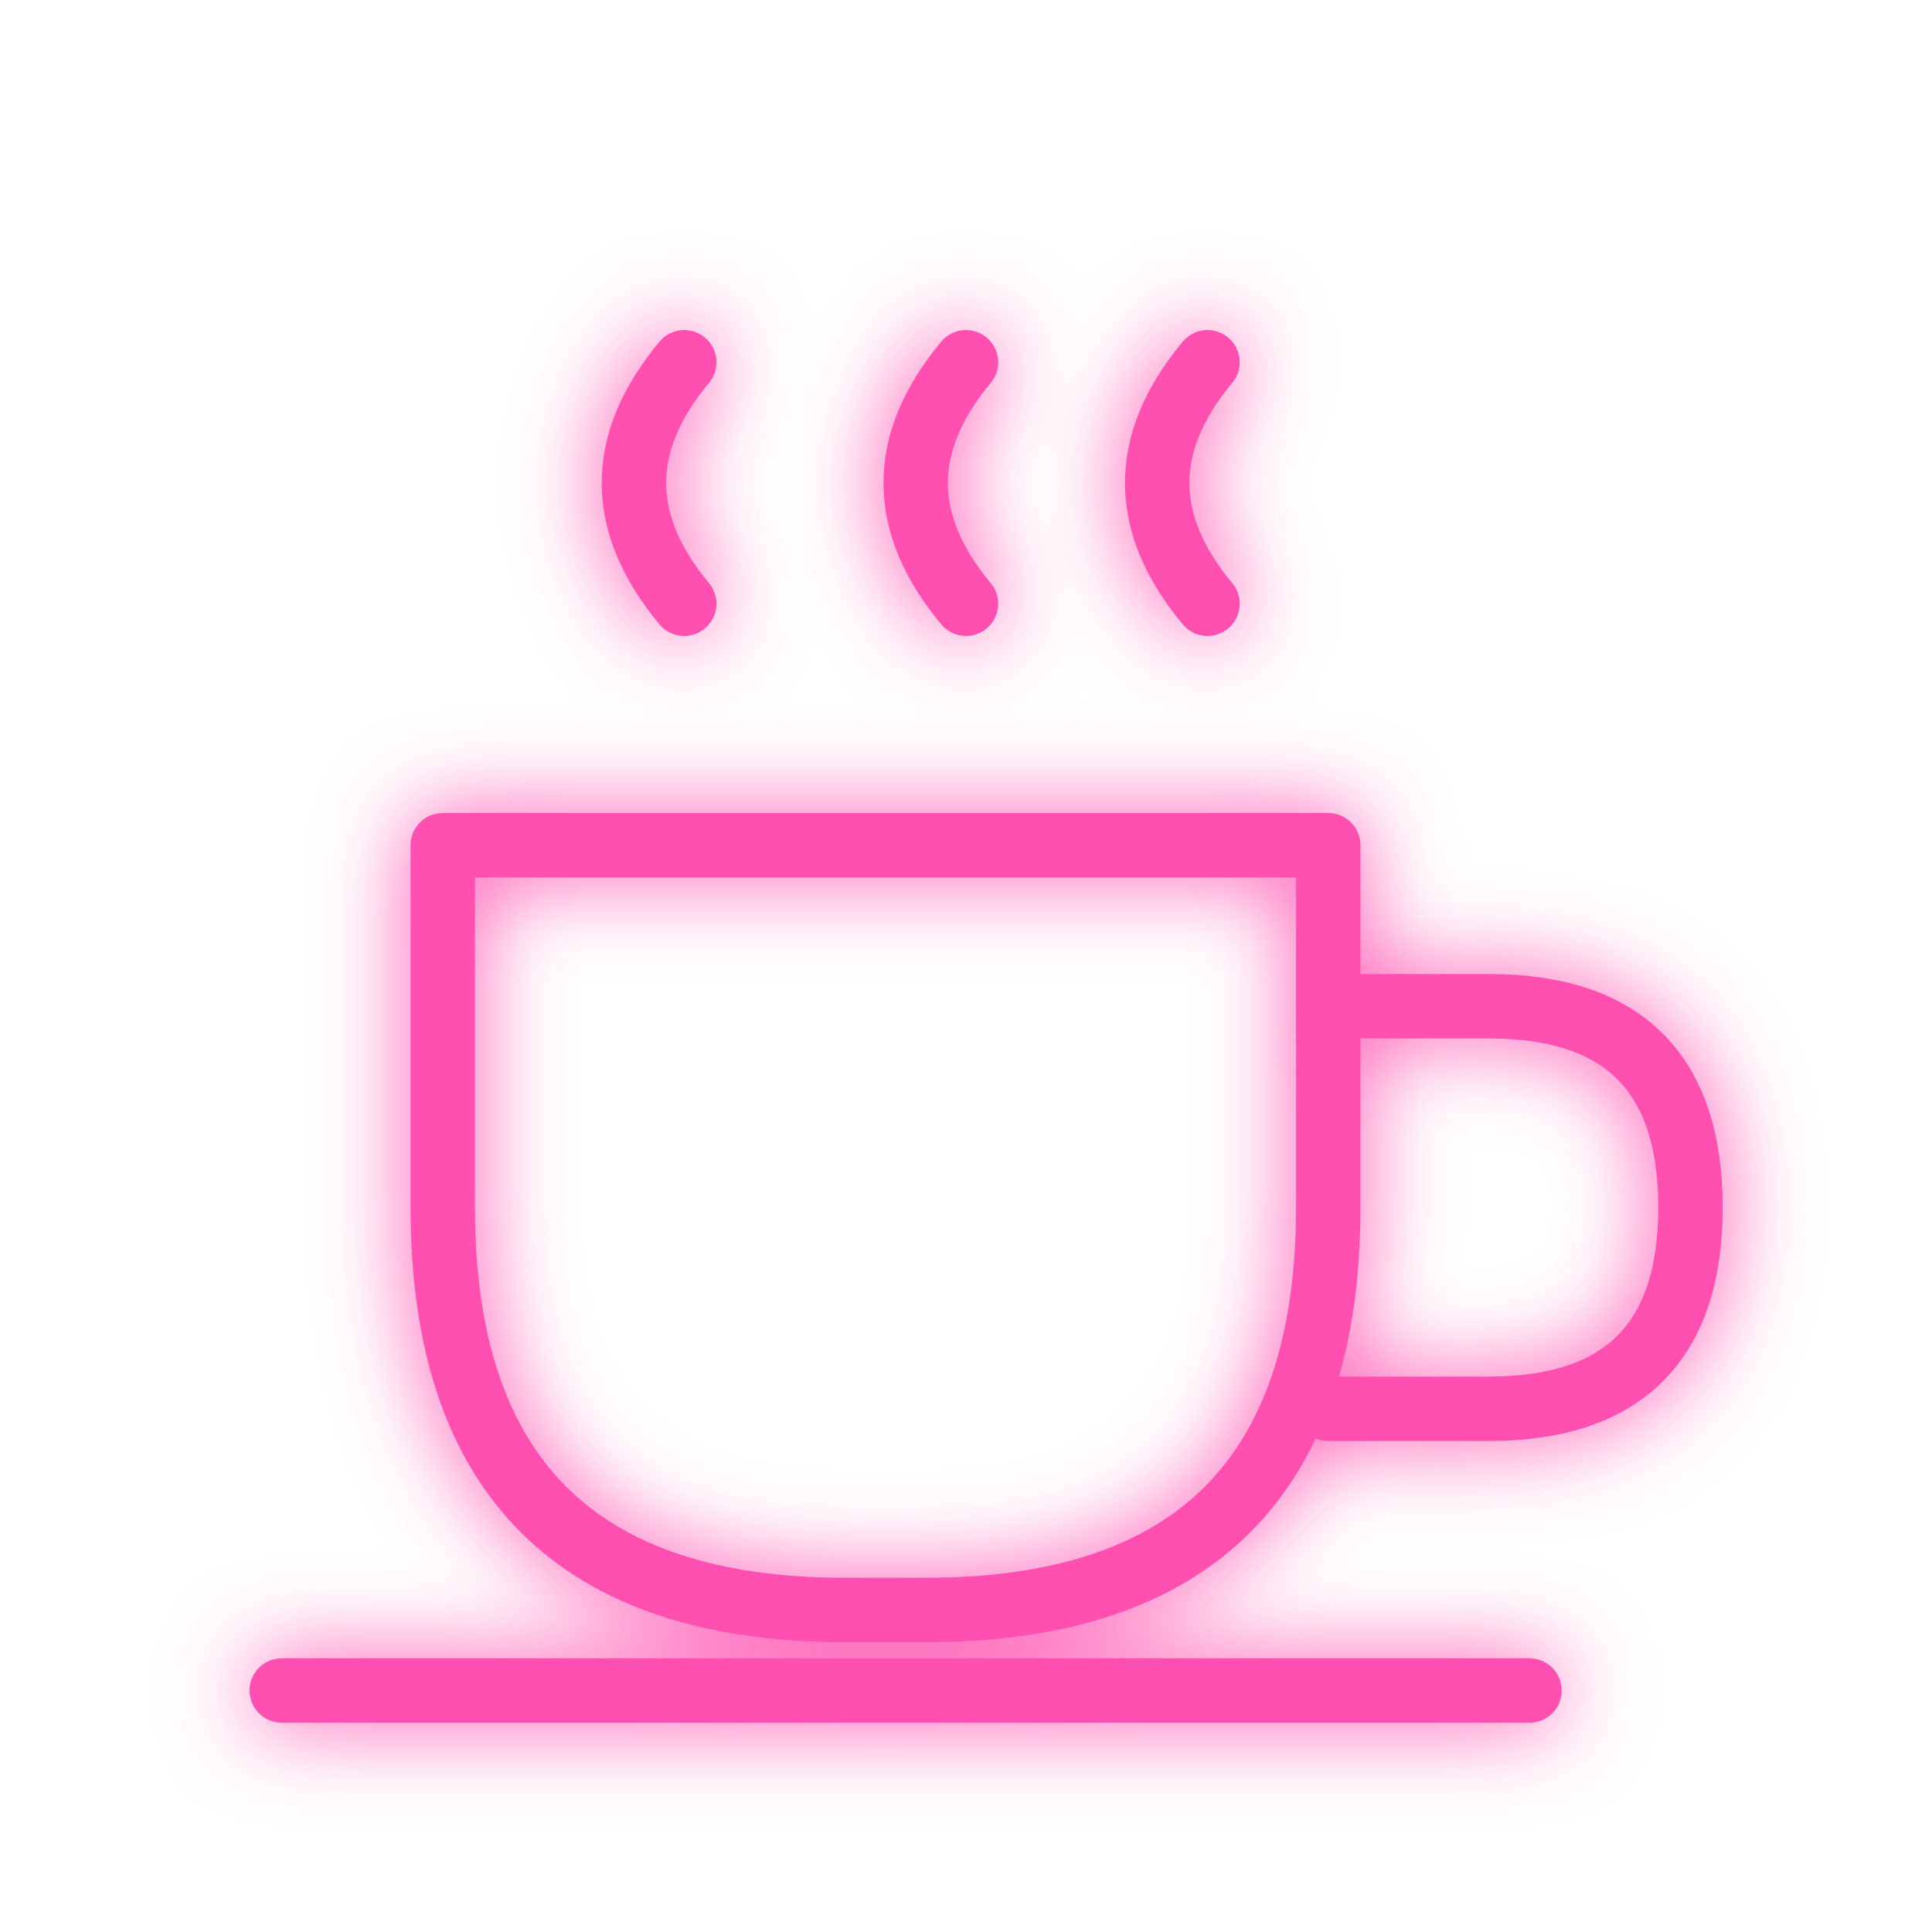
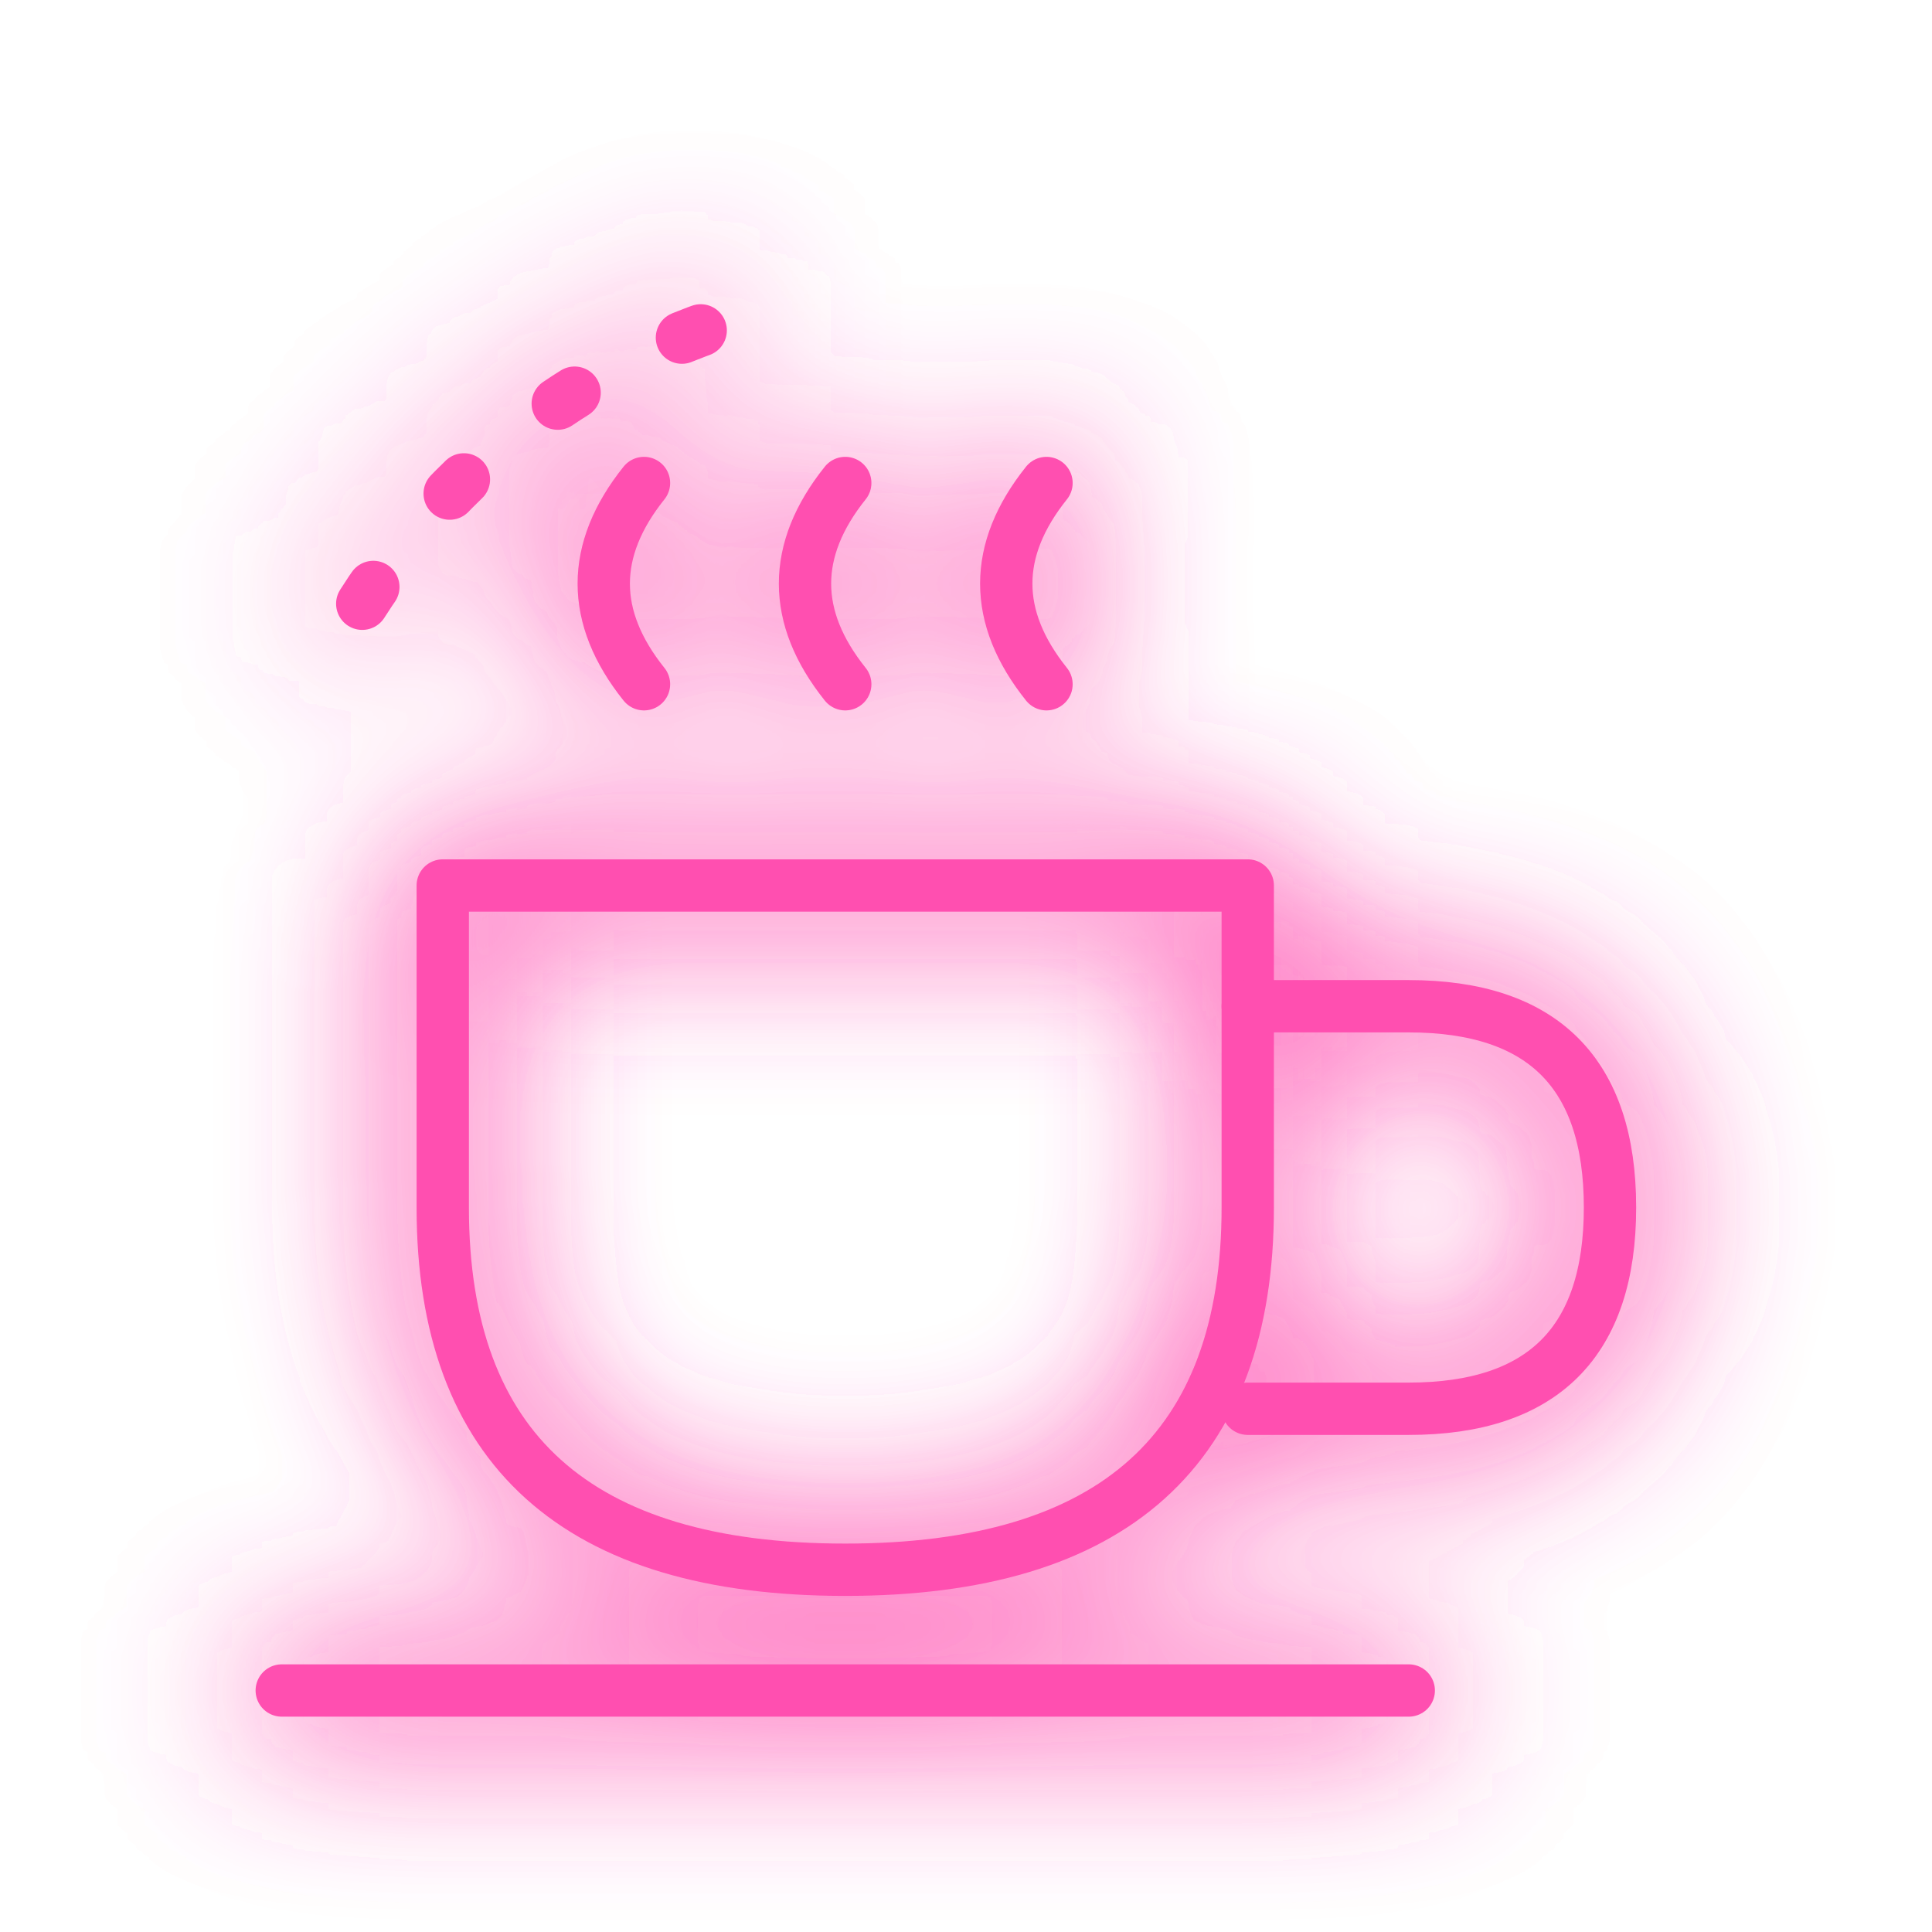
<svg xmlns="http://www.w3.org/2000/svg" viewBox="0 0 96 96">
  <defs>
-     <filter id="glow" x="-40%" y="-40%" width="180%" height="180%">
-       <feGaussianBlur stdDeviation="2.2" result="b" />
+     <filter id="halo" x="-50%" y="-50%" width="200%" height="200%">
+       <feGaussianBlur stdDeviation="4" result="wide" />
+       <feGaussianBlur stdDeviation="1.2" result="tight" />
      <feMerge>
-         <feMergeNode in="b" />
+         <feMergeNode in="wide" />
+         <feMergeNode in="tight" />
        <feMergeNode in="SourceGraphic" />
      </feMerge>
    </filter>
  </defs>
-   <g fill="none" stroke="#ff4fb0" stroke-width="3.2" stroke-linecap="round" stroke-linejoin="round" filter="url(#glow)">
-     <path d="M22 42 H66 V60 Q66 80 46 80 H42 Q22 80 22 60 Z" />
-     <path d="M66 50 H74 Q84 50 84 60 Q84 70 74 70 H66" />
-     <path d="M34 30 q-5 -6 0 -12 M48 30 q-5 -6 0 -12 M60 30 q-5 -6 0 -12" />
-     <path d="M14 84 H76" />
+   <g fill="none" stroke="#ff4fb0" stroke-width="2.6" stroke-linecap="round" stroke-linejoin="round" filter="url(#halo)">
+     <path d="M22 44 H62 V60 Q62 78 42 78 H42 Q22 78 22 60 Z" />
+     <path d="M62 50 H70 Q80 50 80 60 Q80 70 70 70 H62" />
+     <path d="M32 34 q-4 -5 0 -10 M42 34 q-4 -5 0 -10 M52 34 q-4 -5 0 -10" />
+     <path d="M14 84 H70" />
+     <path d="M18 30 A34 34 0 0 1 36 16" stroke-dasharray="1 6" />
  </g>
</svg>
